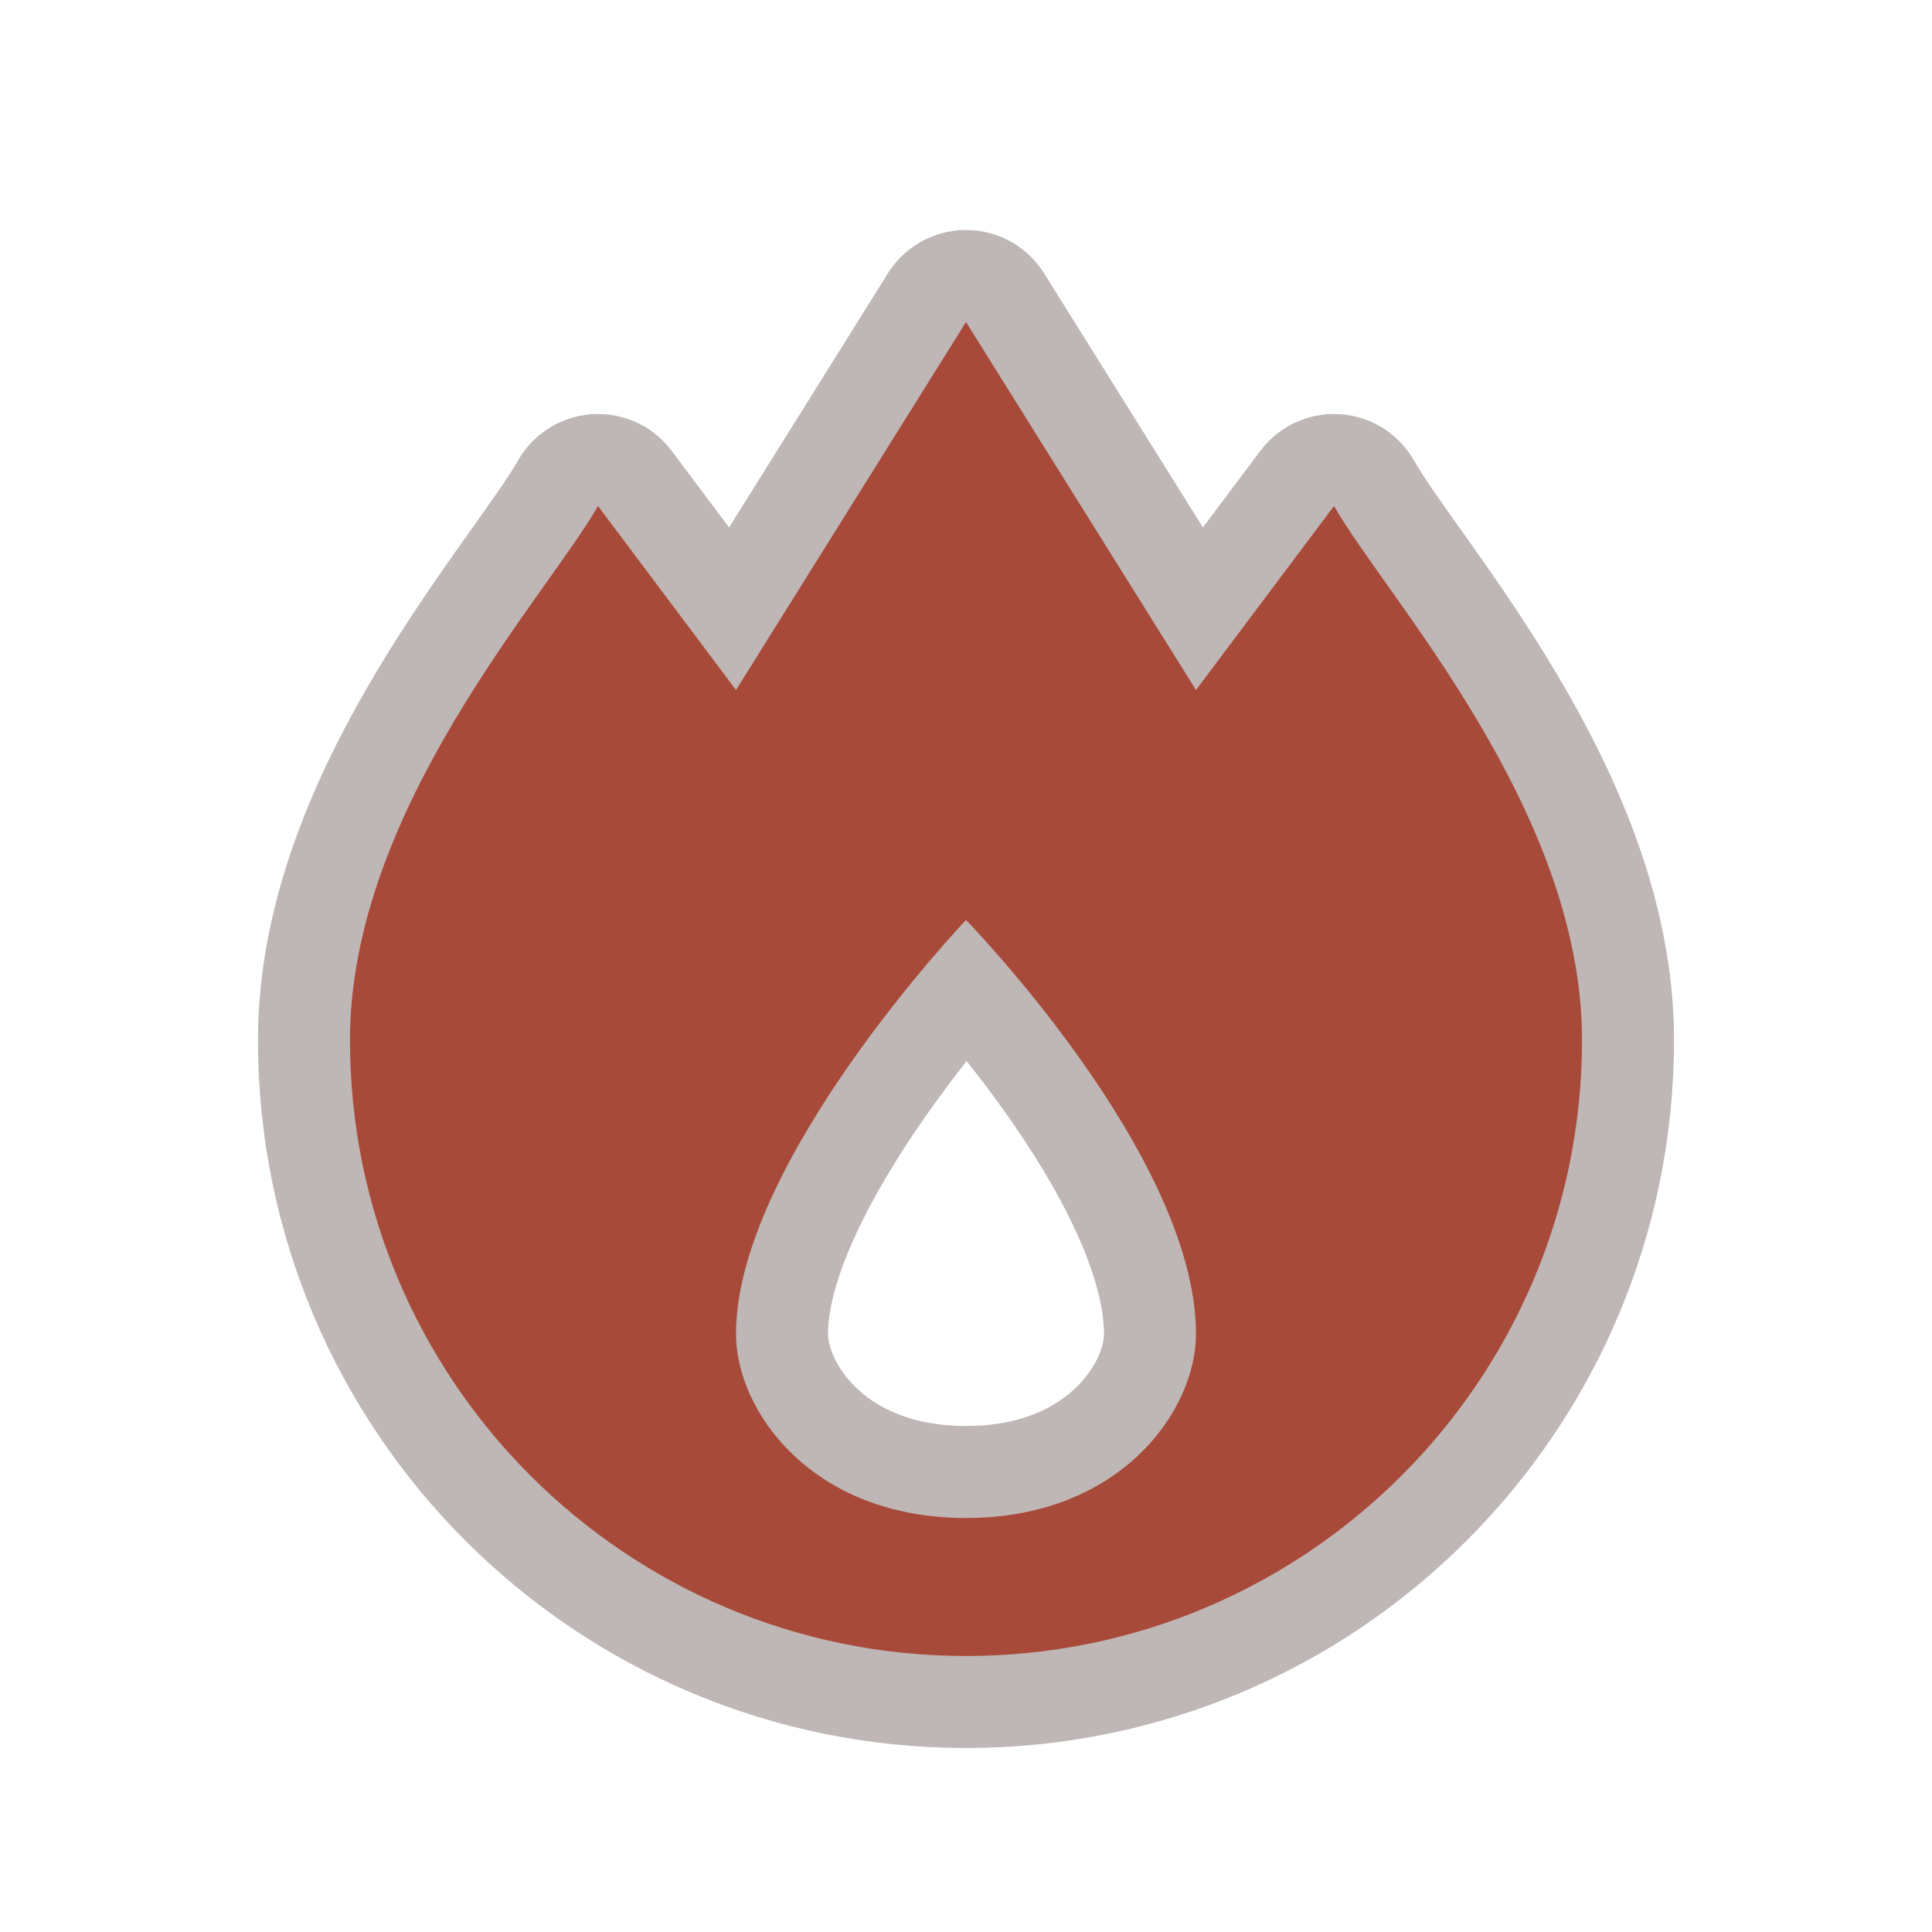
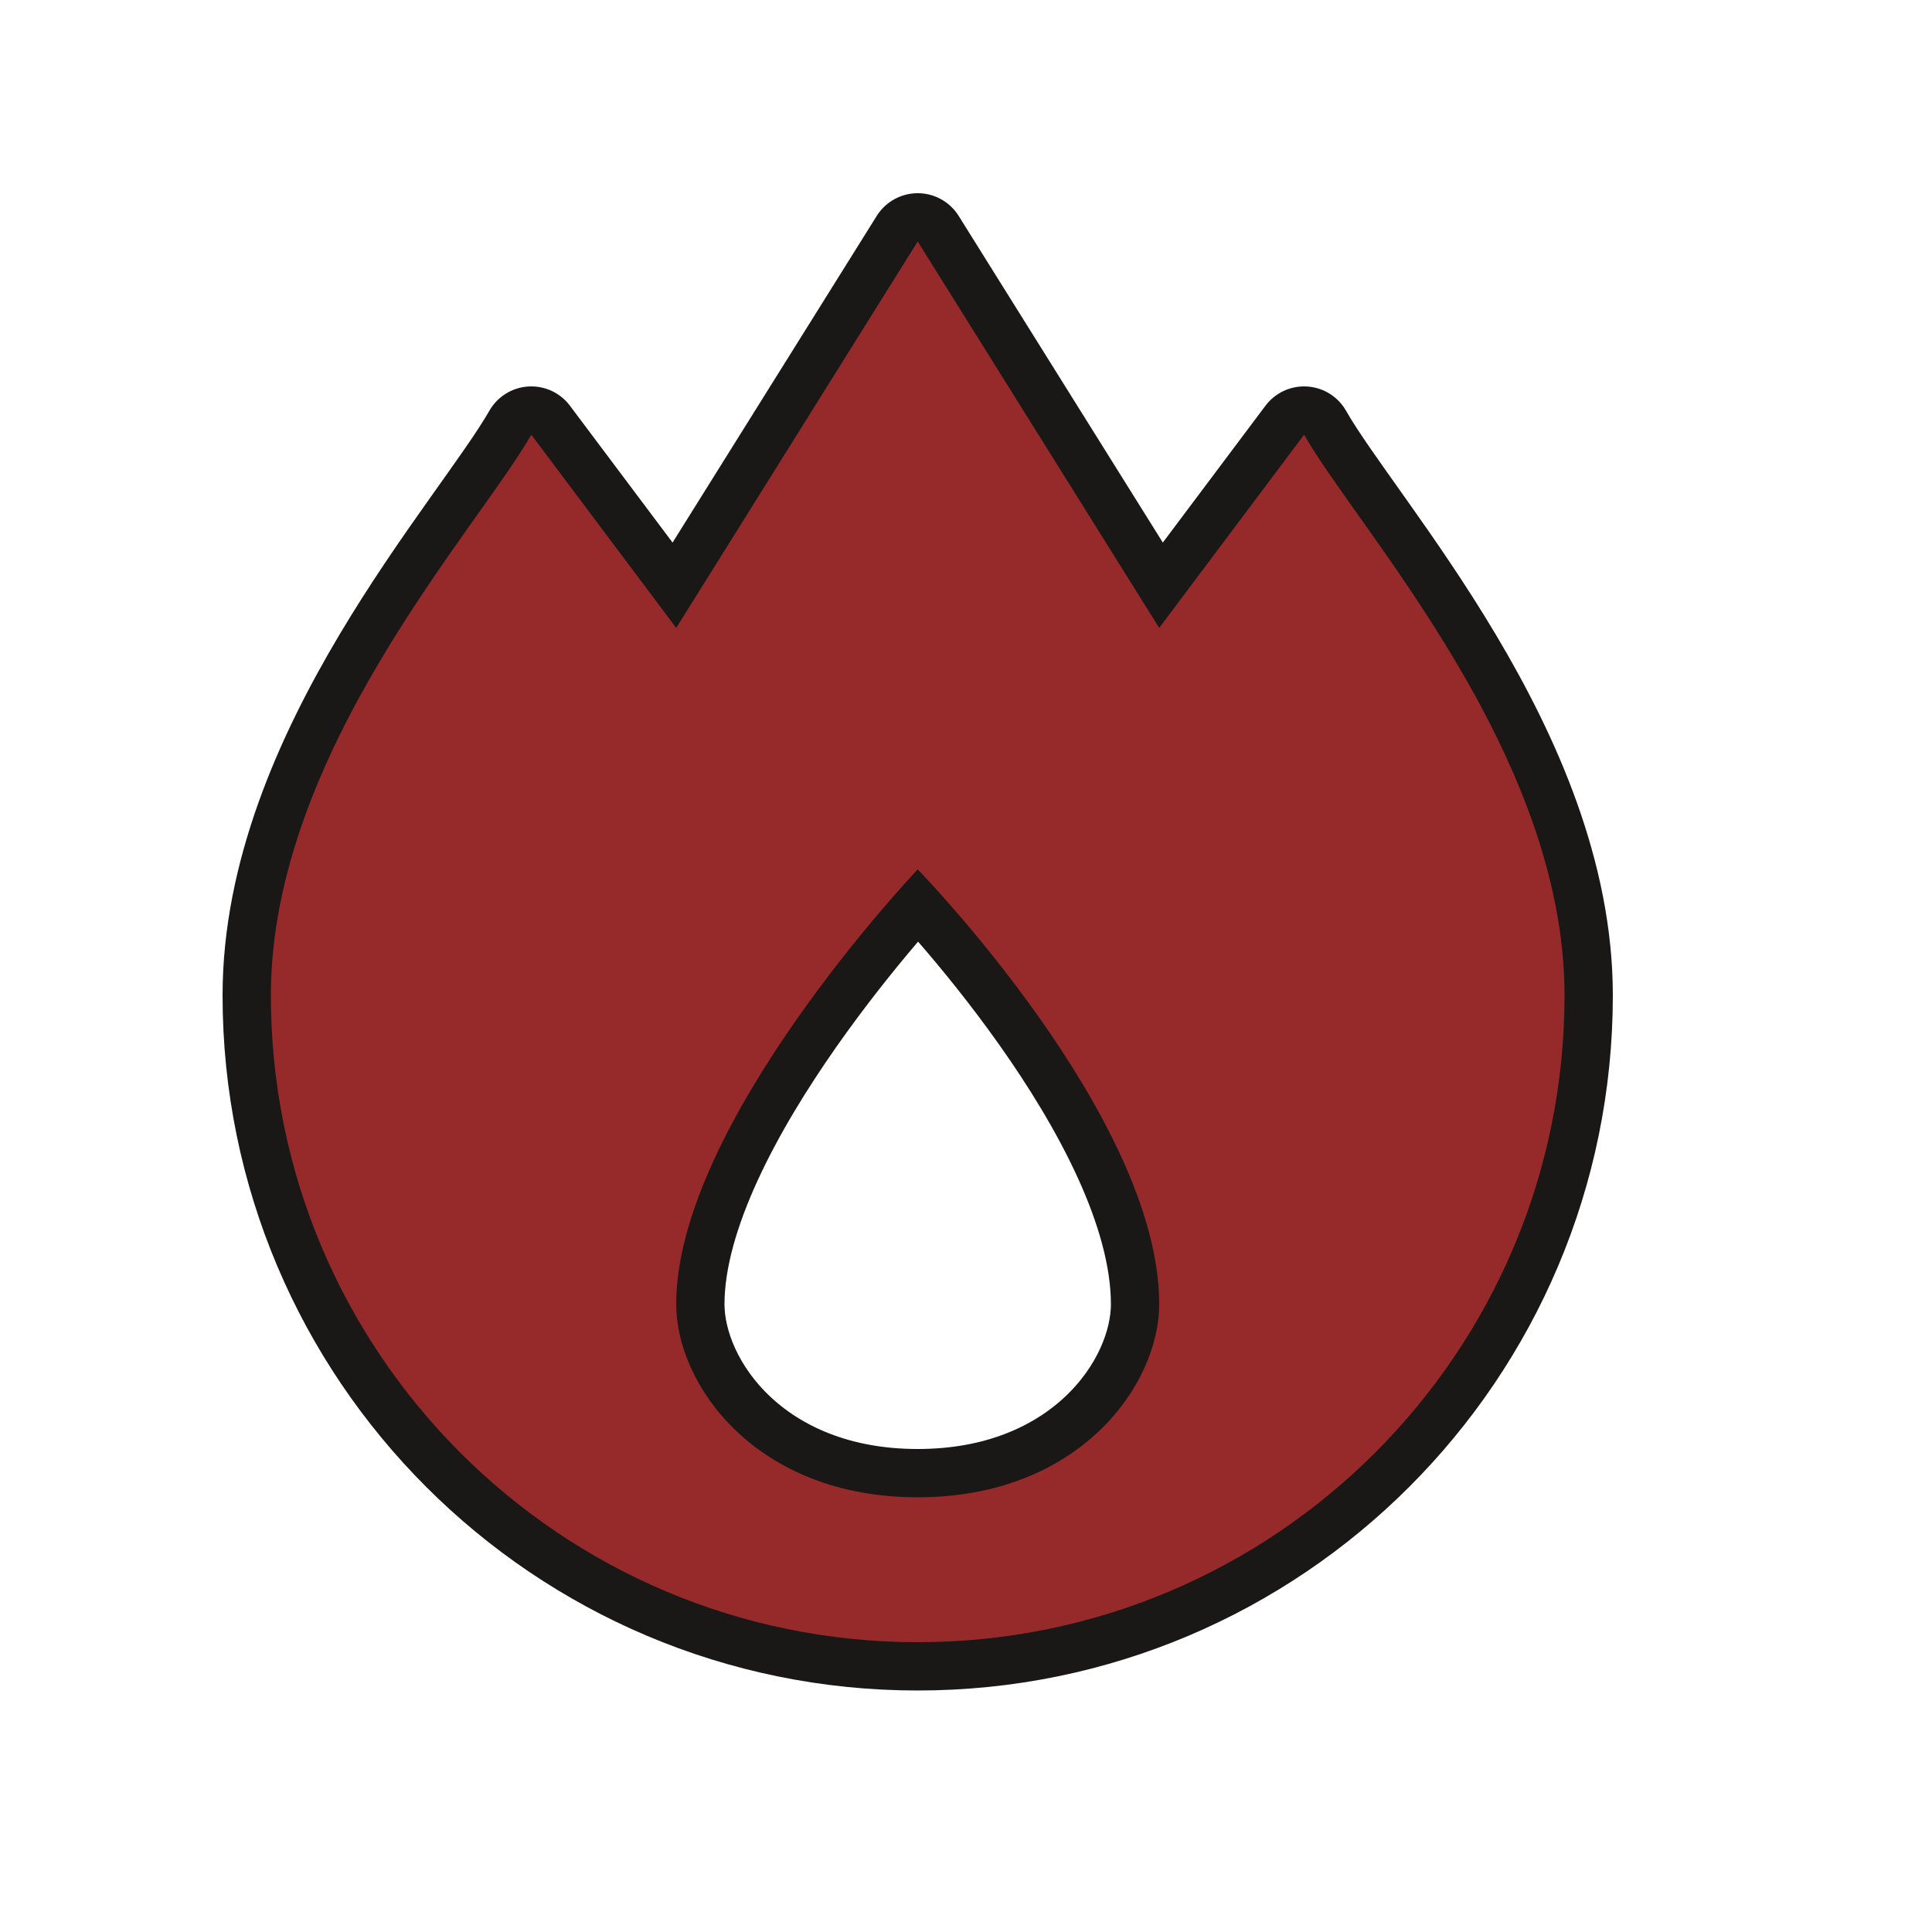
- <svg xmlns="http://www.w3.org/2000/svg" viewBox="0 0 21 21" height="21" width="21">
-   <rect fill="none" x="0" y="0" width="21" height="21" />
-   <path fill="#bfb6b6" transform="translate(3 3)" d="M7.5,0.5L5,4.5l-1.5-2  C2.945,3.475,0.804,5.792,0.804,8.304C0.804,12.002,3.802,15,7.5,15s6.696-2.998,6.696-6.696  c0-2.511-2.142-4.828-2.696-5.804l-1.5,2L7.5,0.5z M7.5,7c0,0,2.5,2.562,2.5,4.5c0,0.837-0.826,2-2.5,2S5,12.337,5,11.5  C5,9.628,7.5,7,7.5,7z" style="stroke-linejoin:round;stroke-miterlimit:4px;" stroke="#bfb6b6" stroke-width="2" />
-   <path fill="#a84a39" transform="translate(3 3)" d="M7.5,0.5L5,4.5l-1.5-2  C2.945,3.475,0.804,5.792,0.804,8.304C0.804,12.002,3.802,15,7.5,15s6.696-2.998,6.696-6.696  c0-2.511-2.142-4.828-2.696-5.804l-1.5,2L7.5,0.5z M7.5,7c0,0,2.5,2.562,2.5,4.5c0,0.837-0.826,2-2.5,2S5,12.337,5,11.5  C5,9.628,7.5,7,7.5,7z" />
+ <svg xmlns="http://www.w3.org/2000/svg" viewBox="0 0 20 20" height="20" width="20">
+   <rect fill="none" x="0" y="0" width="20" height="20" />
+   <path fill="#1a1717" transform="translate(2 2)" d="M7.5,0.5L5,4.5l-1.5-2  C2.945,3.475,0.804,5.792,0.804,8.304C0.804,12.002,3.802,15,7.5,15s6.696-2.998,6.696-6.696  c0-2.511-2.142-4.828-2.696-5.804l-1.5,2L7.5,0.5z M7.5,7c0,0,2.5,2.562,2.5,4.5c0,0.837-0.826,2-2.5,2S5,12.337,5,11.5  C5,9.628,7.5,7,7.5,7z" style="stroke-linejoin:round;stroke-miterlimit:4px;" stroke="#1a1717" stroke-width="1" />
+   <path fill="#962a2a" transform="translate(2 2)" d="M7.5,0.5L5,4.5l-1.5-2  C2.945,3.475,0.804,5.792,0.804,8.304C0.804,12.002,3.802,15,7.5,15s6.696-2.998,6.696-6.696  c0-2.511-2.142-4.828-2.696-5.804l-1.5,2L7.5,0.5z M7.5,7c0,0,2.5,2.562,2.5,4.5c0,0.837-0.826,2-2.5,2S5,12.337,5,11.5  C5,9.628,7.5,7,7.5,7z" />
</svg>
